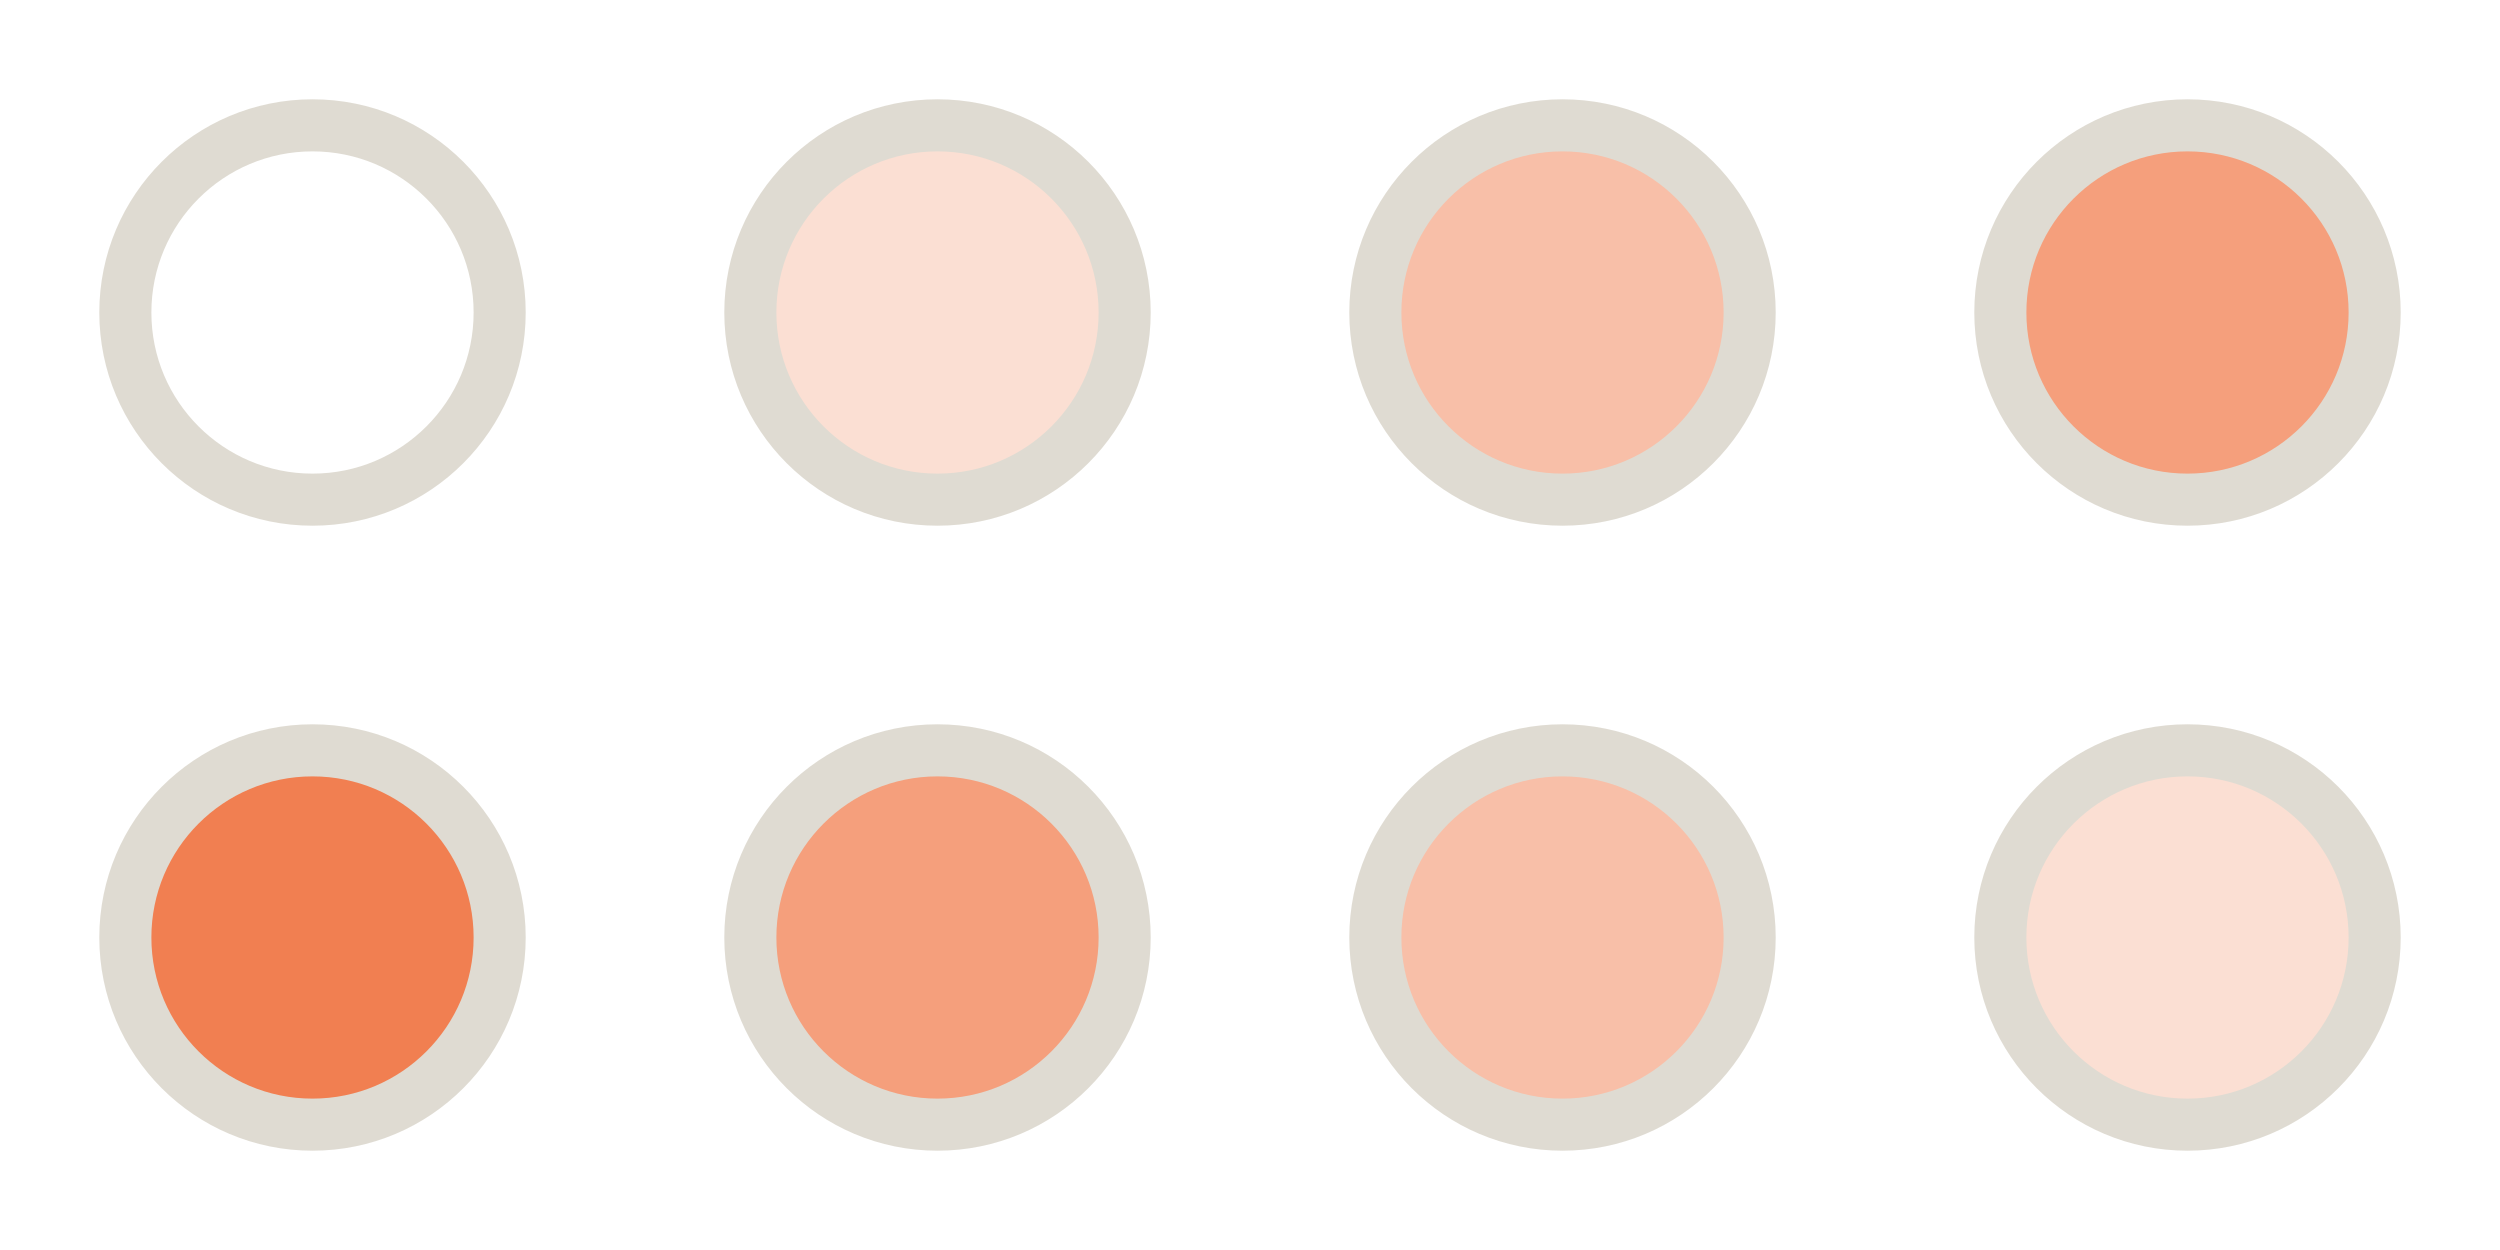
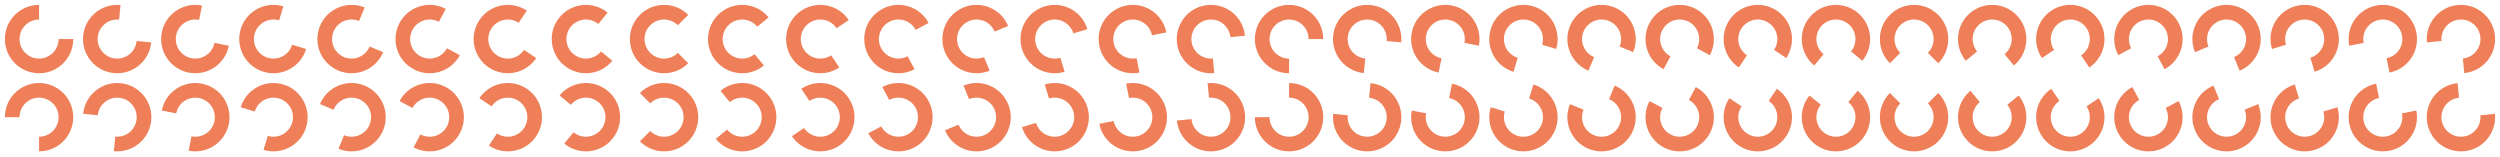
- <svg xmlns="http://www.w3.org/2000/svg" id="svg5369" version="1.1" width="96" height="48" style="display:inline">
-   <defs id="defs5373" />
-   <g id="layer1" style="display:none">
-     <rect style="color:#000000;fill:#000000;fill-opacity:1;fill-rule:nonzero;stroke:none;stroke-width:1;marker:none;visibility:visible;display:inline;overflow:visible;enable-background:accumulate" id="rect12451" width="24" height="24" x="0" y="0" />
-     <rect y="24" x="0" height="24" width="24" id="rect12453" style="color:#000000;fill:#000000;fill-opacity:1;fill-rule:nonzero;stroke:none;stroke-width:1;marker:none;visibility:visible;display:inline;overflow:visible;enable-background:accumulate" />
-     <rect y="0" x="24" height="24" width="24" id="rect12455" style="color:#000000;fill:#000000;fill-opacity:1;fill-rule:nonzero;stroke:none;stroke-width:1;marker:none;visibility:visible;display:inline;overflow:visible;enable-background:accumulate" />
-     <rect style="color:#000000;fill:#000000;fill-opacity:1;fill-rule:nonzero;stroke:none;stroke-width:1;marker:none;visibility:visible;display:inline;overflow:visible;enable-background:accumulate" id="rect12457" width="24" height="24" x="24" y="24" />
-     <rect style="color:#000000;fill:#000000;fill-opacity:1;fill-rule:nonzero;stroke:none;stroke-width:1;marker:none;visibility:visible;display:inline;overflow:visible;enable-background:accumulate" id="rect12459" width="24" height="24" x="48" y="0" />
-     <rect y="24" x="48" height="24" width="24" id="rect12461" style="color:#000000;fill:#000000;fill-opacity:1;fill-rule:nonzero;stroke:none;stroke-width:1;marker:none;visibility:visible;display:inline;overflow:visible;enable-background:accumulate" />
-     <rect y="0" x="72" height="24" width="24" id="rect12463" style="color:#000000;fill:#000000;fill-opacity:1;fill-rule:nonzero;stroke:none;stroke-width:1;marker:none;visibility:visible;display:inline;overflow:visible;enable-background:accumulate" />
-     <rect style="color:#000000;fill:#000000;fill-opacity:1;fill-rule:nonzero;stroke:none;stroke-width:1;marker:none;visibility:visible;display:inline;overflow:visible;enable-background:accumulate" id="rect12465" width="24" height="24" x="72" y="24" />
-   </g>
-   <g id="layer2">
-     <g id="g3172-6" transform="matrix(1.375,0,0,1.375,-40.70158,21.17575)" />
-     <path style="color:#000000;fill:#f07746;fill-opacity:0;fill-rule:nonzero;stroke:#dfdbd2;stroke-width:2;stroke-linecap:butt;stroke-linejoin:miter;stroke-miterlimit:4;stroke-opacity:1;stroke-dasharray:none;stroke-dashoffset:0;marker:none;visibility:visible;display:inline;overflow:visible;enable-background:accumulate" id="path2394-32-4-7-0" d="m 4.813,12 c 0,-3.969 3.218,-7.187 7.187,-7.187 3.969,0 7.187,3.218 7.187,7.187 0,3.969 -3.218,7.187 -7.187,7.187 -3.969,0 -7.187,-3.218 -7.187,-7.187 z" clip-rule="evenodd" />
-     <path style="color:#000000;fill:#f07746;fill-opacity:0.235;fill-rule:nonzero;stroke:#dfdbd2;stroke-width:2;stroke-linecap:butt;stroke-linejoin:miter;stroke-miterlimit:4;stroke-opacity:1;stroke-dasharray:none;stroke-dashoffset:0;marker:none;visibility:visible;display:inline;overflow:visible;enable-background:accumulate" id="path2394-32-4-7-0-43" d="m 28.813,12 c 0,-3.969 3.218,-7.187 7.187,-7.187 3.969,0 7.187,3.218 7.187,7.187 0,3.969 -3.218,7.187 -7.187,7.187 -3.969,0 -7.187,-3.218 -7.187,-7.187 z" clip-rule="evenodd" />
-     <path style="color:#000000;fill:#f07746;fill-opacity:0.471;fill-rule:nonzero;stroke:#dfdbd2;stroke-width:2;stroke-linecap:butt;stroke-linejoin:miter;stroke-miterlimit:4;stroke-opacity:1;stroke-dasharray:none;stroke-dashoffset:0;marker:none;visibility:visible;display:inline;overflow:visible;enable-background:accumulate" id="path2394-32-4-7-0-41" d="m 52.813,12 c 0,-3.969 3.218,-7.187 7.187,-7.187 3.969,0 7.187,3.218 7.187,7.187 0,3.969 -3.218,7.187 -7.187,7.187 -3.969,0 -7.187,-3.218 -7.187,-7.187 z" clip-rule="evenodd" />
-     <path style="color:#000000;fill:#f07746;fill-opacity:0.706;fill-rule:nonzero;stroke:#dfdbd2;stroke-width:2;stroke-linecap:butt;stroke-linejoin:miter;stroke-miterlimit:4;stroke-opacity:1;stroke-dasharray:none;stroke-dashoffset:0;marker:none;visibility:visible;display:inline;overflow:visible;enable-background:accumulate" id="path2394-32-4-7-0-43-7" d="m 76.813,12 c 0,-3.969 3.218,-7.187 7.187,-7.187 3.969,0 7.187,3.218 7.187,7.187 0,3.969 -3.218,7.187 -7.187,7.187 -3.969,0 -7.187,-3.218 -7.187,-7.187 z" clip-rule="evenodd" />
-     <path style="color:#000000;fill:#f07746;fill-opacity:0.941;fill-rule:nonzero;stroke:#dfdbd2;stroke-width:2;stroke-linecap:butt;stroke-linejoin:miter;stroke-miterlimit:4;stroke-opacity:1;stroke-dasharray:none;stroke-dashoffset:0;marker:none;visibility:visible;display:inline;overflow:visible;enable-background:accumulate" id="path2394-32-4-7-0-3" d="m 4.813,36 c 0,-3.969 3.218,-7.187 7.187,-7.187 3.969,0 7.187,3.218 7.187,7.187 0,3.969 -3.218,7.187 -7.187,7.187 -3.969,0 -7.187,-3.218 -7.187,-7.187 z" clip-rule="evenodd" />
-     <path style="color:#000000;fill:#f07746;fill-opacity:0.706;fill-rule:nonzero;stroke:#dfdbd2;stroke-width:2;stroke-linecap:butt;stroke-linejoin:miter;stroke-miterlimit:4;stroke-opacity:1;stroke-dasharray:none;stroke-dashoffset:0;marker:none;visibility:visible;display:inline;overflow:visible;enable-background:accumulate" id="path2394-32-4-7-0-43-74" d="m 28.813,36 c 0,-3.969 3.218,-7.187 7.187,-7.187 3.969,0 7.187,3.218 7.187,7.187 0,3.969 -3.218,7.187 -7.187,7.187 -3.969,0 -7.187,-3.218 -7.187,-7.187 z" clip-rule="evenodd" />
-     <path style="color:#000000;fill:#f07746;fill-opacity:0.471;fill-rule:nonzero;stroke:#dfdbd2;stroke-width:2;stroke-linecap:butt;stroke-linejoin:miter;stroke-miterlimit:4;stroke-opacity:1;stroke-dasharray:none;stroke-dashoffset:0;marker:none;visibility:visible;display:inline;overflow:visible;enable-background:accumulate" id="path2394-32-4-7-0-41-9" d="m 52.813,36 c 0,-3.969 3.218,-7.187 7.187,-7.187 3.969,0 7.187,3.218 7.187,7.187 0,3.969 -3.218,7.187 -7.187,7.187 -3.969,0 -7.187,-3.218 -7.187,-7.187 z" clip-rule="evenodd" />
-     <path style="color:#000000;fill:#f07746;fill-opacity:0.235;fill-rule:nonzero;stroke:#dfdbd2;stroke-width:2;stroke-linecap:butt;stroke-linejoin:miter;stroke-miterlimit:4;stroke-opacity:1;stroke-dasharray:none;stroke-dashoffset:0;marker:none;visibility:visible;display:inline;overflow:visible;enable-background:accumulate" id="path2394-32-4-7-0-43-7-1" d="m 76.813,36 c 0,-3.969 3.218,-7.187 7.187,-7.187 3.969,0 7.187,3.218 7.187,7.187 0,3.969 -3.218,7.187 -7.187,7.187 -3.969,0 -7.187,-3.218 -7.187,-7.187 z" clip-rule="evenodd" />
-   </g>
+ <svg xmlns="http://www.w3.org/2000/svg" xmlns:xlink="http://www.w3.org/1999/xlink" width="512" height="32" viewBox="0 0 512 32">
+   <defs>
+     <g id="g">
+       <circle cx="8" cy="8" r="8" fill="none" />
+       <path d="M 8 1 A 7 7 0 0 0 1 8 A 7 7 0 0 0 8 15 A 7 7 0 0 0 15 8 L 12 8 A 4 4 0 0 1 8 12 A 4 4 0 0 1 4 8 A 4 4 0 0 1 8 4 L 8 1 z" fill="#e95420" opacity="0.75" />
+     </g>
+   </defs>
+   <use xlink:href="#g" transform="translate(0)rotate(0,8,8)" />
+   <use xlink:href="#g" transform="translate(16)rotate(5.625,8,8)" />
+   <use xlink:href="#g" transform="translate(32)rotate(11.25,8,8)" />
+   <use xlink:href="#g" transform="translate(48)rotate(16.875,8,8)" />
+   <use xlink:href="#g" transform="translate(64)rotate(22.5,8,8)" />
+   <use xlink:href="#g" transform="translate(80)rotate(28.125,8,8)" />
+   <use xlink:href="#g" transform="translate(96)rotate(33.75,8,8)" />
+   <use xlink:href="#g" transform="translate(112)rotate(39.375,8,8)" />
+   <use xlink:href="#g" transform="translate(128)rotate(45,8,8)" />
+   <use xlink:href="#g" transform="translate(144)rotate(50.625,8,8)" />
+   <use xlink:href="#g" transform="translate(160)rotate(56.25,8,8)" />
+   <use xlink:href="#g" transform="translate(176)rotate(61.875,8,8)" />
+   <use xlink:href="#g" transform="translate(192)rotate(67.5,8,8)" />
+   <use xlink:href="#g" transform="translate(208)rotate(73.125,8,8)" />
+   <use xlink:href="#g" transform="translate(224)rotate(78.75,8,8)" />
+   <use xlink:href="#g" transform="translate(240)rotate(84.375,8,8)" />
+   <use xlink:href="#g" transform="translate(256)rotate(90,8,8)" />
+   <use xlink:href="#g" transform="translate(272)rotate(95.625,8,8)" />
+   <use xlink:href="#g" transform="translate(288)rotate(101.25,8,8)" />
+   <use xlink:href="#g" transform="translate(304)rotate(106.875,8,8)" />
+   <use xlink:href="#g" transform="translate(320)rotate(112.5,8,8)" />
+   <use xlink:href="#g" transform="translate(336)rotate(118.125,8,8)" />
+   <use xlink:href="#g" transform="translate(352)rotate(123.75,8,8)" />
+   <use xlink:href="#g" transform="translate(368)rotate(129.375,8,8)" />
+   <use xlink:href="#g" transform="translate(384)rotate(135,8,8)" />
+   <use xlink:href="#g" transform="translate(400)rotate(140.625,8,8)" />
+   <use xlink:href="#g" transform="translate(416)rotate(146.25,8,8)" />
+   <use xlink:href="#g" transform="translate(432)rotate(151.875,8,8)" />
+   <use xlink:href="#g" transform="translate(448)rotate(157.5,8,8)" />
+   <use xlink:href="#g" transform="translate(464)rotate(163.125,8,8)" />
+   <use xlink:href="#g" transform="translate(480)rotate(168.75,8,8)" />
+   <use xlink:href="#g" transform="translate(496)rotate(174.375,8,8)" />
+   <use xlink:href="#g" transform="translate(0,16)rotate(180,8,8)" />
+   <use xlink:href="#g" transform="translate(16,16)rotate(185.625,8,8)" />
+   <use xlink:href="#g" transform="translate(32,16)rotate(191.25,8,8)" />
+   <use xlink:href="#g" transform="translate(48,16)rotate(196.875,8,8)" />
+   <use xlink:href="#g" transform="translate(64,16)rotate(202.5,8,8)" />
+   <use xlink:href="#g" transform="translate(80,16)rotate(208.125,8,8)" />
+   <use xlink:href="#g" transform="translate(96,16)rotate(213.75,8,8)" />
+   <use xlink:href="#g" transform="translate(112,16)rotate(219.375,8,8)" />
+   <use xlink:href="#g" transform="translate(128,16)rotate(225,8,8)" />
+   <use xlink:href="#g" transform="translate(144,16)rotate(230.625,8,8)" />
+   <use xlink:href="#g" transform="translate(160,16)rotate(236.25,8,8)" />
+   <use xlink:href="#g" transform="translate(176,16)rotate(241.875,8,8)" />
+   <use xlink:href="#g" transform="translate(192,16)rotate(247.5,8,8)" />
+   <use xlink:href="#g" transform="translate(208,16)rotate(253.125,8,8)" />
+   <use xlink:href="#g" transform="translate(224,16)rotate(258.75,8,8)" />
+   <use xlink:href="#g" transform="translate(240,16)rotate(264.375,8,8)" />
+   <use xlink:href="#g" transform="translate(256,16)rotate(270,8,8)" />
+   <use xlink:href="#g" transform="translate(272,16)rotate(275.625,8,8)" />
+   <use xlink:href="#g" transform="translate(288,16)rotate(281.25,8,8)" />
+   <use xlink:href="#g" transform="translate(304,16)rotate(286.875,8,8)" />
+   <use xlink:href="#g" transform="translate(320,16)rotate(292.5,8,8)" />
+   <use xlink:href="#g" transform="translate(336,16)rotate(298.125,8,8)" />
+   <use xlink:href="#g" transform="translate(352,16)rotate(303.75,8,8)" />
+   <use xlink:href="#g" transform="translate(368,16)rotate(309.375,8,8)" />
+   <use xlink:href="#g" transform="translate(384,16)rotate(315,8,8)" />
+   <use xlink:href="#g" transform="translate(400,16)rotate(320.625,8,8)" />
+   <use xlink:href="#g" transform="translate(416,16)rotate(326.25,8,8)" />
+   <use xlink:href="#g" transform="translate(432,16)rotate(331.875,8,8)" />
+   <use xlink:href="#g" transform="translate(448,16)rotate(337.5,8,8)" />
+   <use xlink:href="#g" transform="translate(464,16)rotate(343.125,8,8)" />
+   <use xlink:href="#g" transform="translate(480,16)rotate(348.75,8,8)" />
+   <use xlink:href="#g" transform="translate(496,16)rotate(354.375,8,8)" />
</svg>
